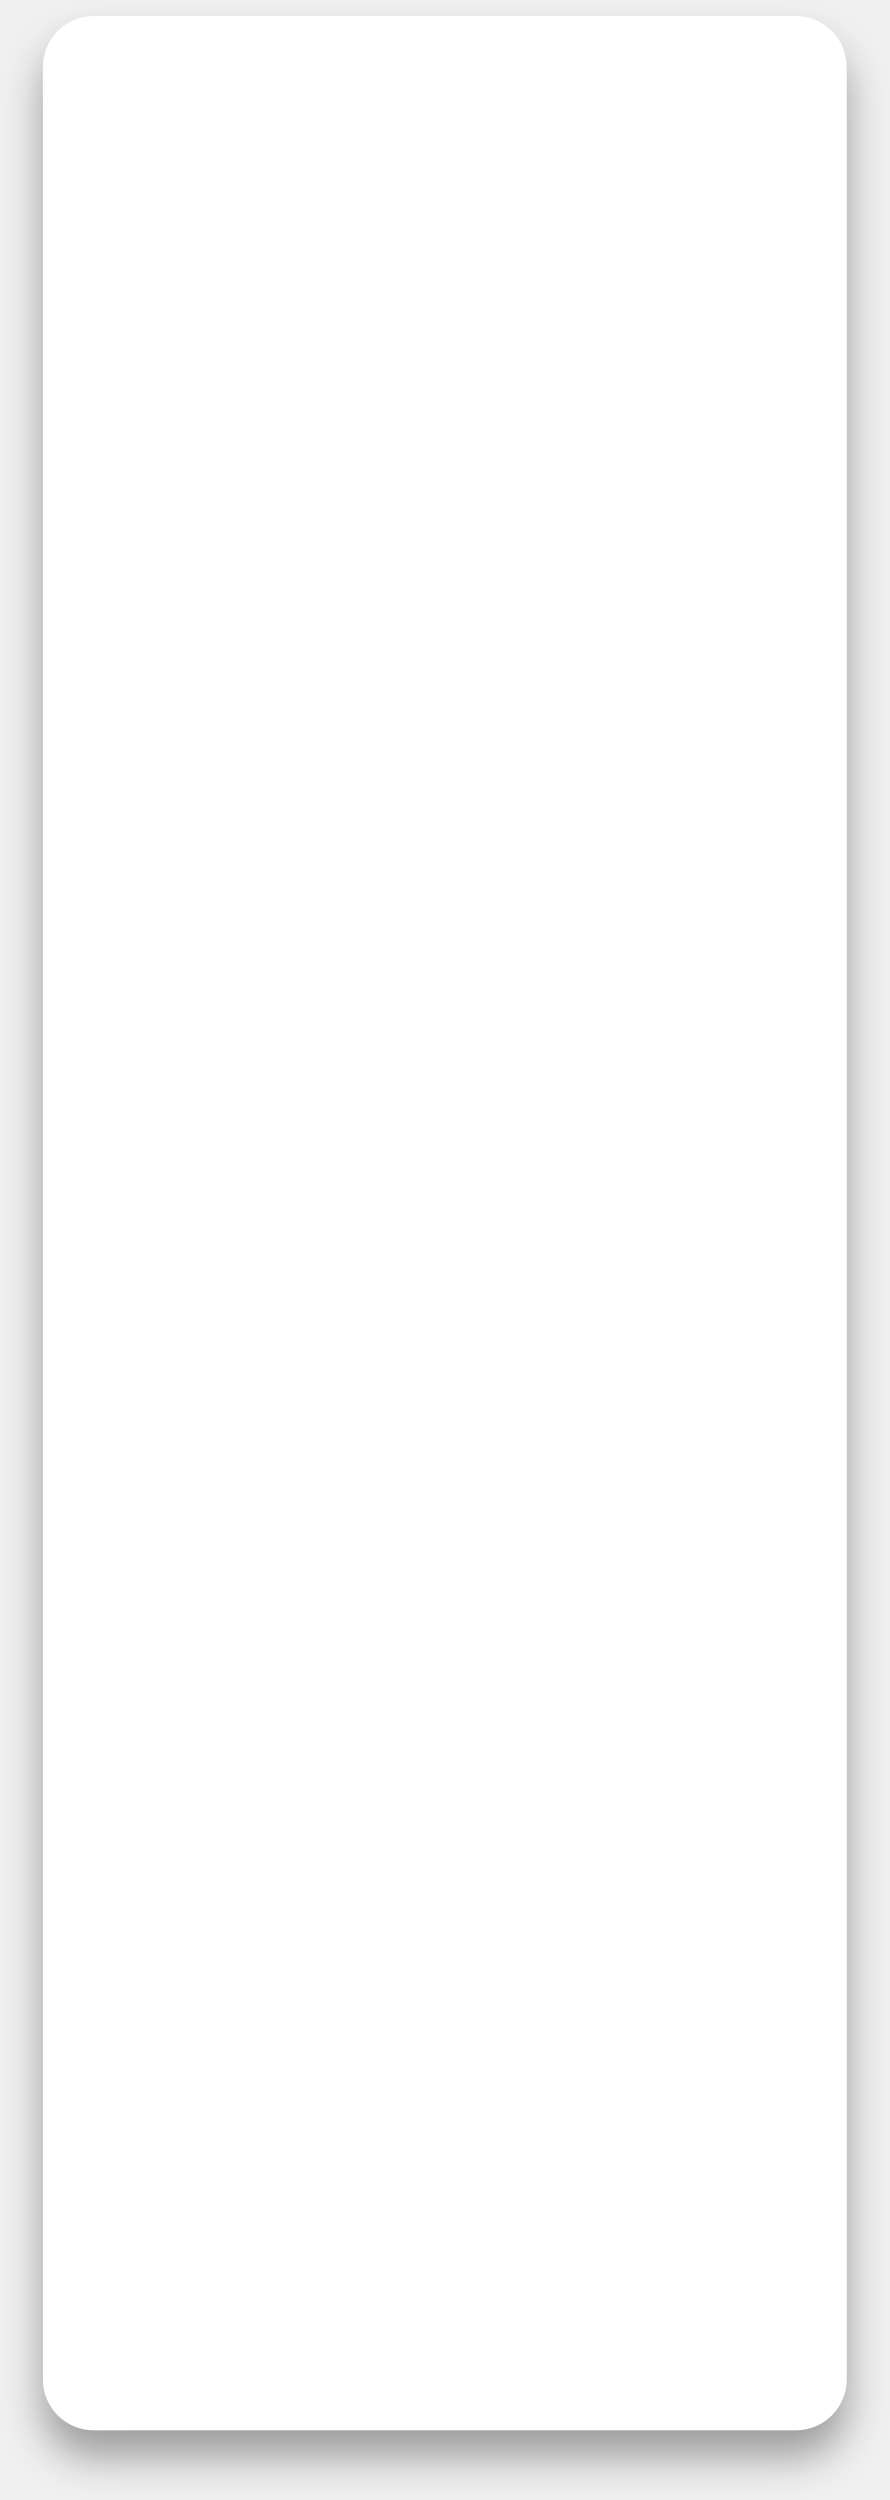
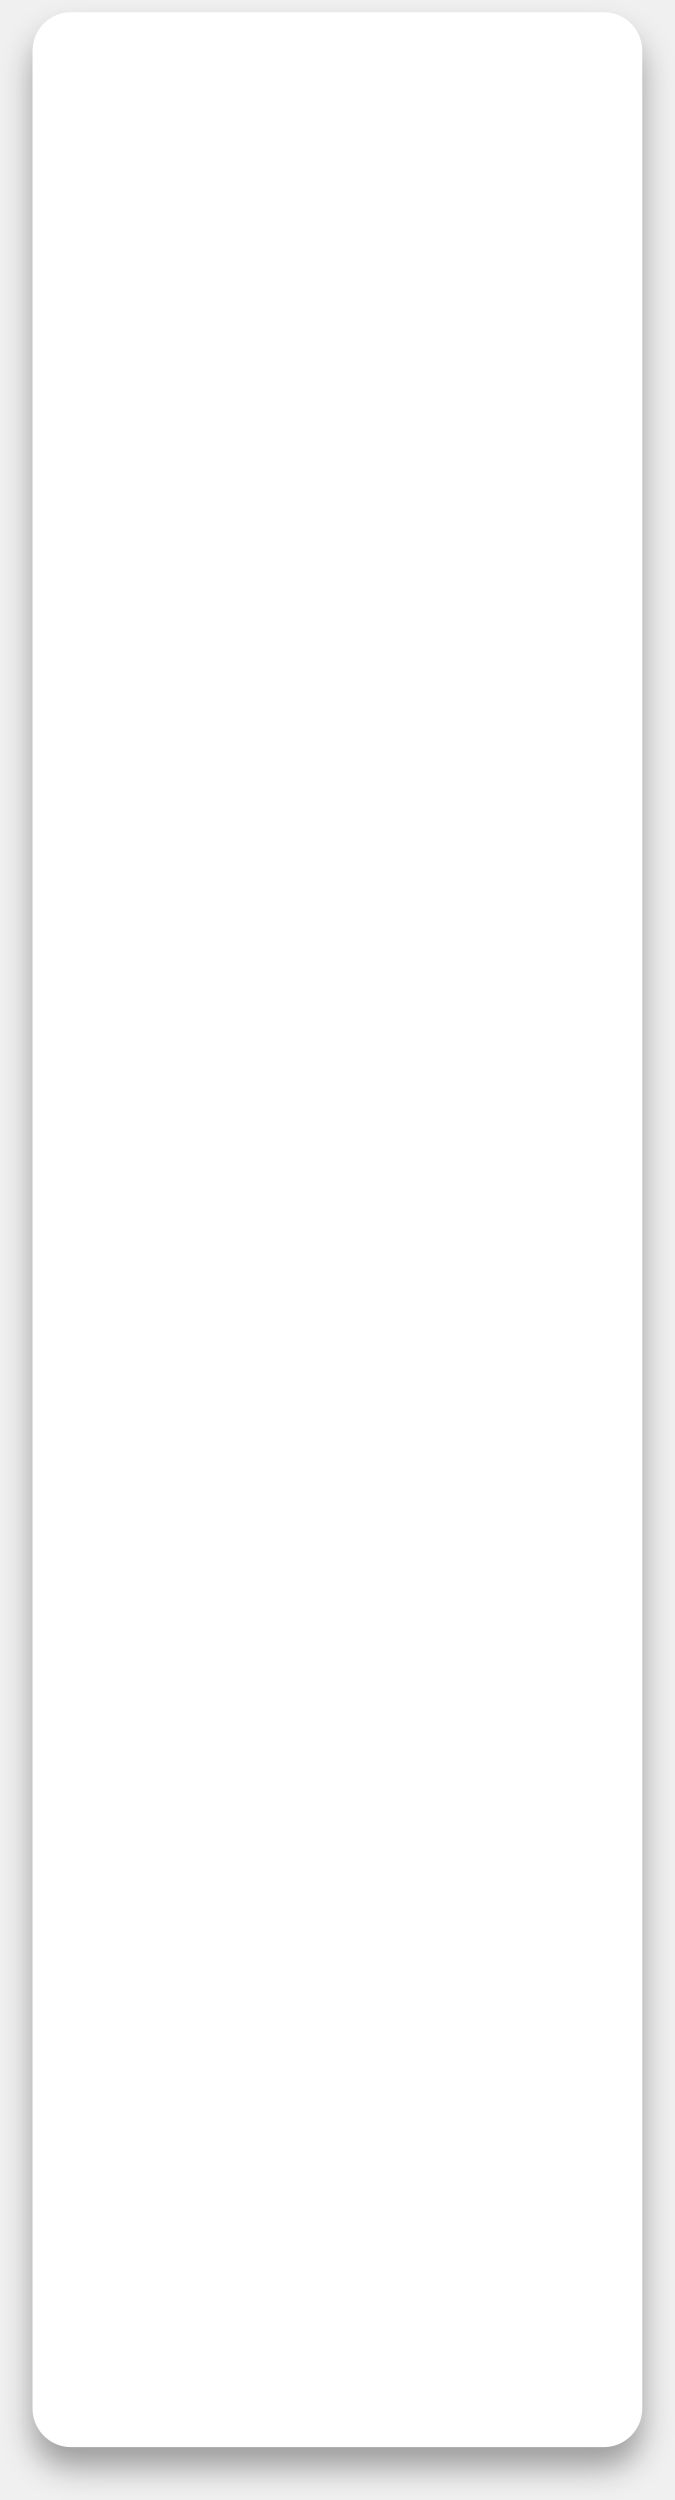
- <svg xmlns="http://www.w3.org/2000/svg" xmlns:xlink="http://www.w3.org/1999/xlink" version="1.1" width="332px" height="933px">
+ <svg xmlns="http://www.w3.org/2000/svg" xmlns:xlink="http://www.w3.org/1999/xlink" version="1.1" width="332px" height="1230px">
  <defs>
-     <filter x="22px" y="203px" width="332px" height="933px" filterUnits="userSpaceOnUse" id="filter54">
+     <filter x="22px" y="203px" width="332px" height="1230px" filterUnits="userSpaceOnUse" id="filter26">
      <feOffset dx="0" dy="10" in="SourceAlpha" result="shadowOffsetInner" />
      <feGaussianBlur stdDeviation="7.5" in="shadowOffsetInner" result="shadowGaussian" />
      <feComposite in2="shadowGaussian" operator="atop" in="SourceAlpha" result="shadowComposite" />
      <feColorMatrix type="matrix" values="0 0 0 0 0  0 0 0 0 0  0 0 0 0 0  0 0 0 0.349 0  " in="shadowComposite" />
    </filter>
-     <g id="widget55">
-       <path d="M 38 228  A 19 19 0 0 1 57 209 L 319 209  A 19 19 0 0 1 338 228 L 338 1091  A 19 19 0 0 1 319 1110 L 57 1110  A 19 19 0 0 1 38 1091 L 38 228  Z " fill-rule="nonzero" fill="#ffffff" stroke="none" />
+     <g id="widget27">
+       <path d="M 38 228  A 19 19 0 0 1 57 209 L 319 209  A 19 19 0 0 1 338 228 L 338 1388  A 19 19 0 0 1 319 1407 L 57 1407  A 19 19 0 0 1 38 1388 L 38 228  Z " fill-rule="nonzero" fill="#ffffff" stroke="none" />
    </g>
  </defs>
  <g transform="matrix(1 0 0 1 -22 -203 )">
-     <use xlink:href="#widget55" filter="url(#filter54)" />
-     <use xlink:href="#widget55" />
+     <use xlink:href="#widget27" filter="url(#filter26)" />
+     <use xlink:href="#widget27" />
  </g>
</svg>
